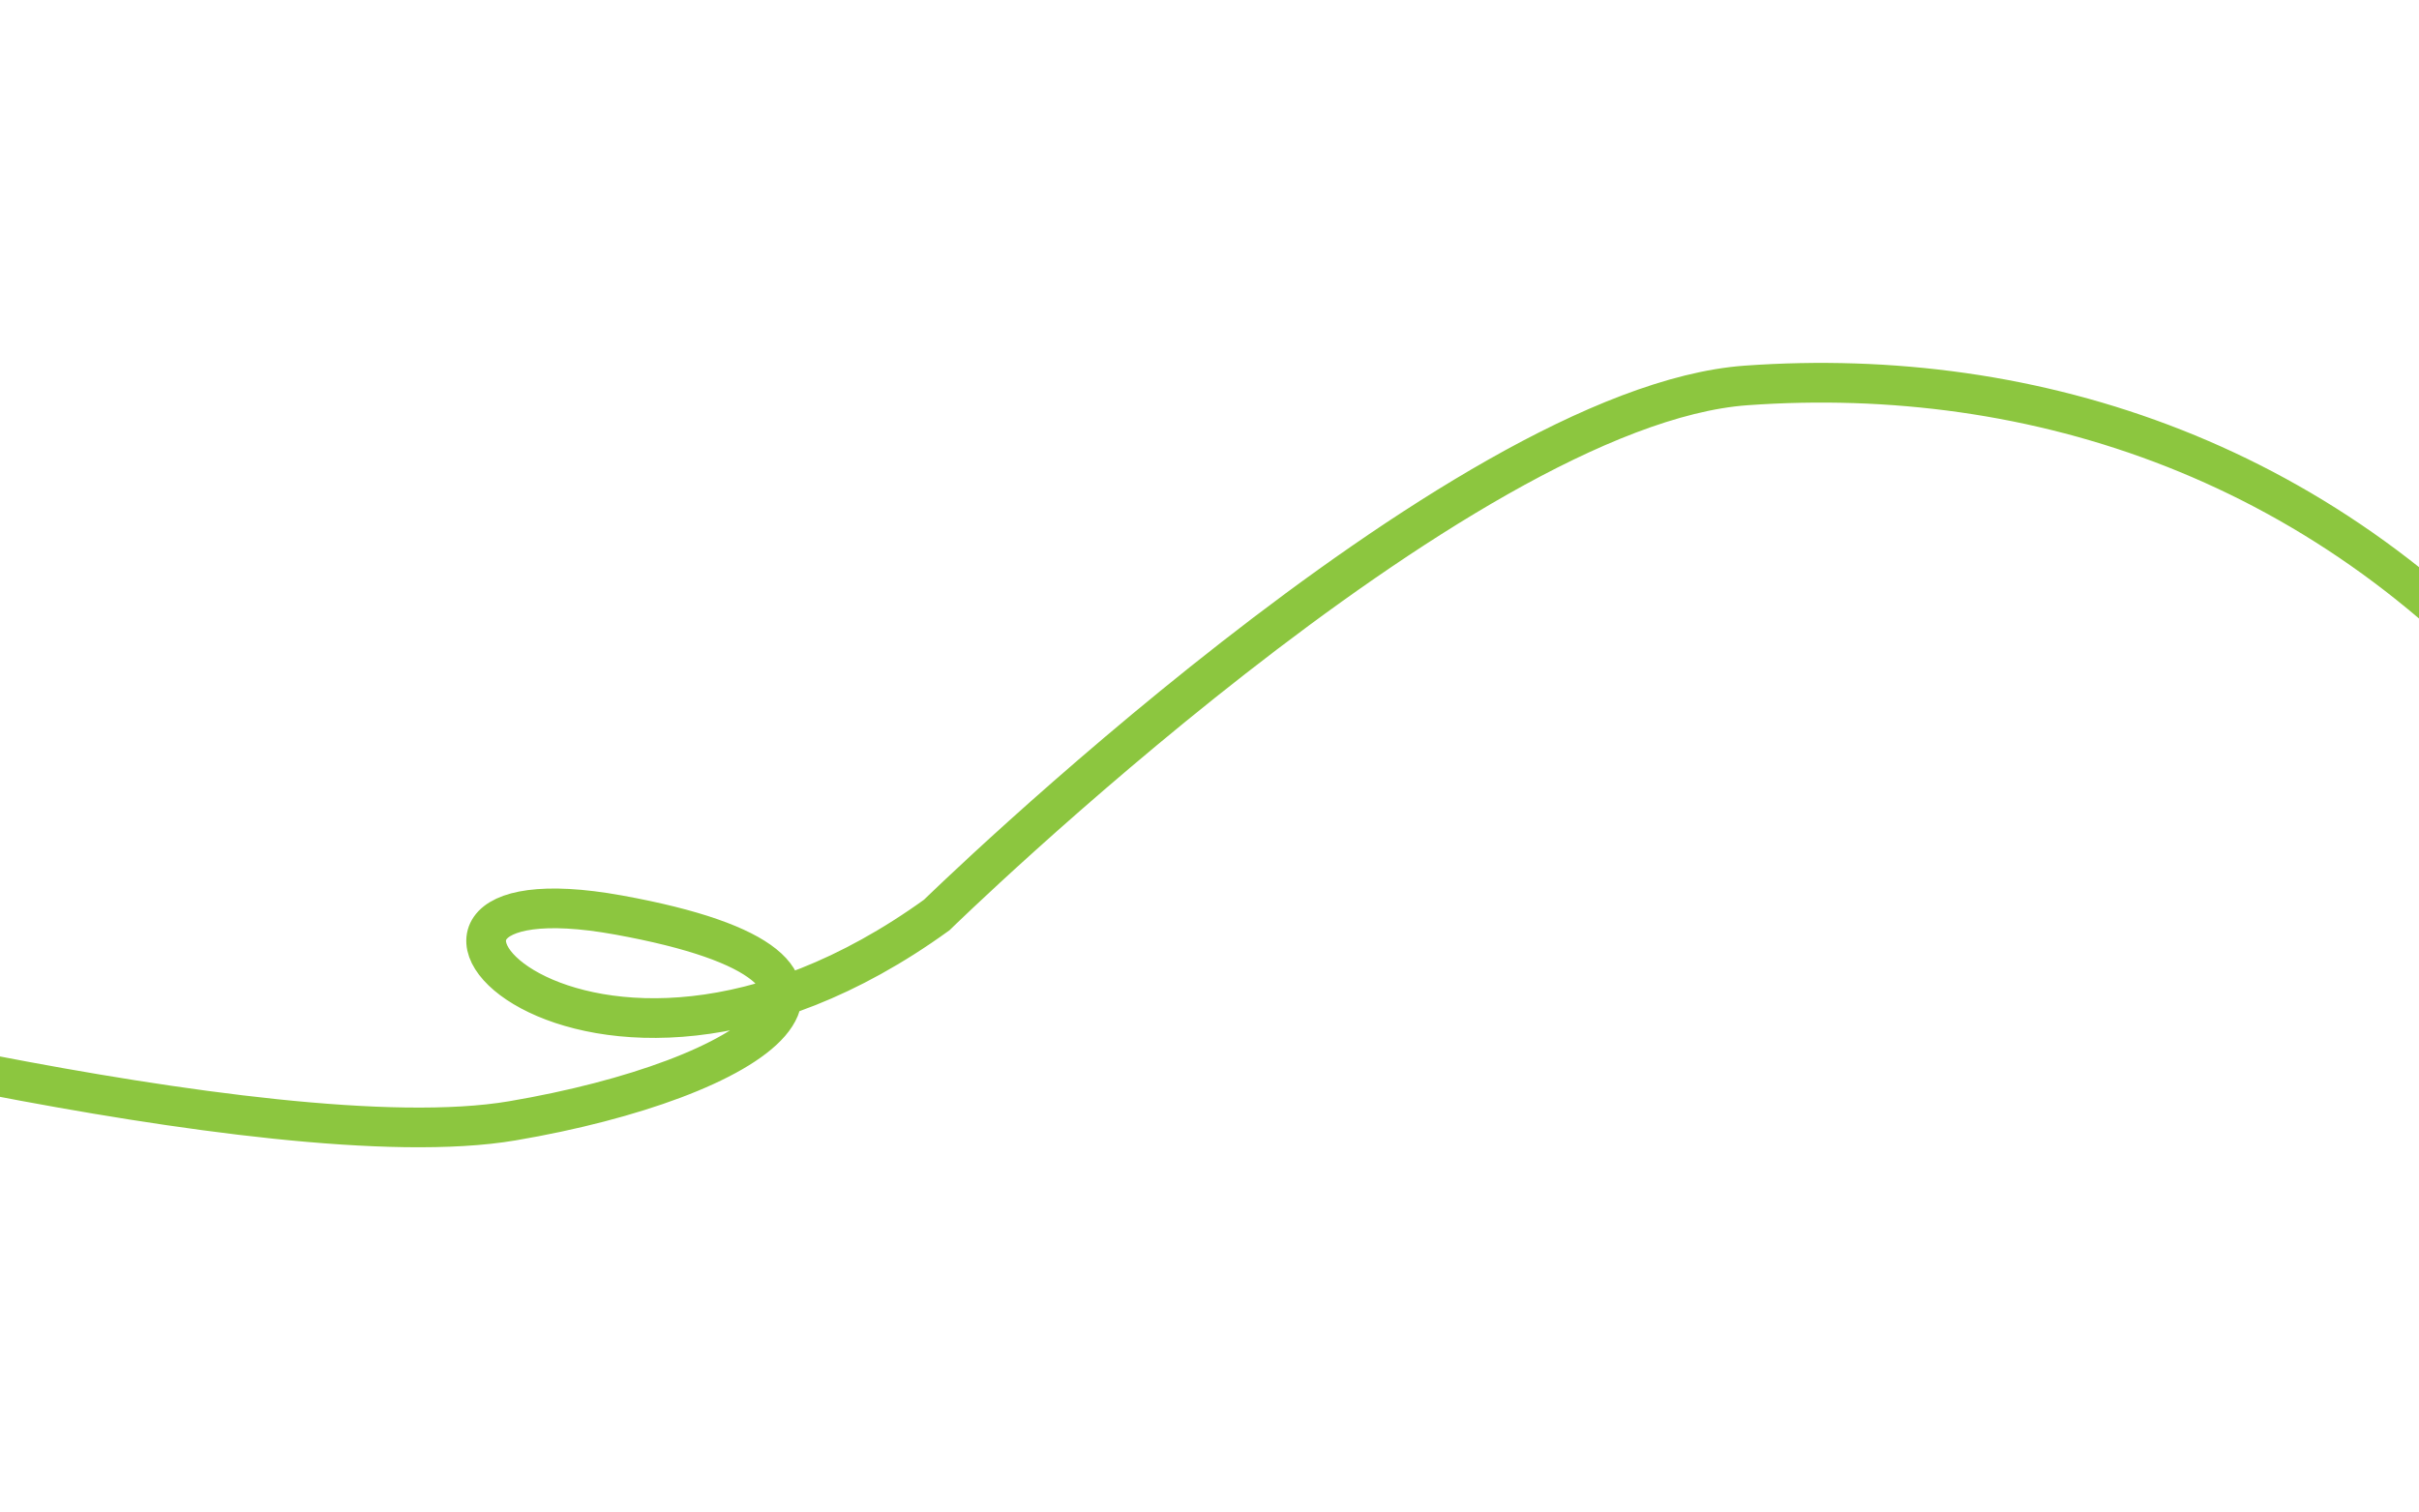
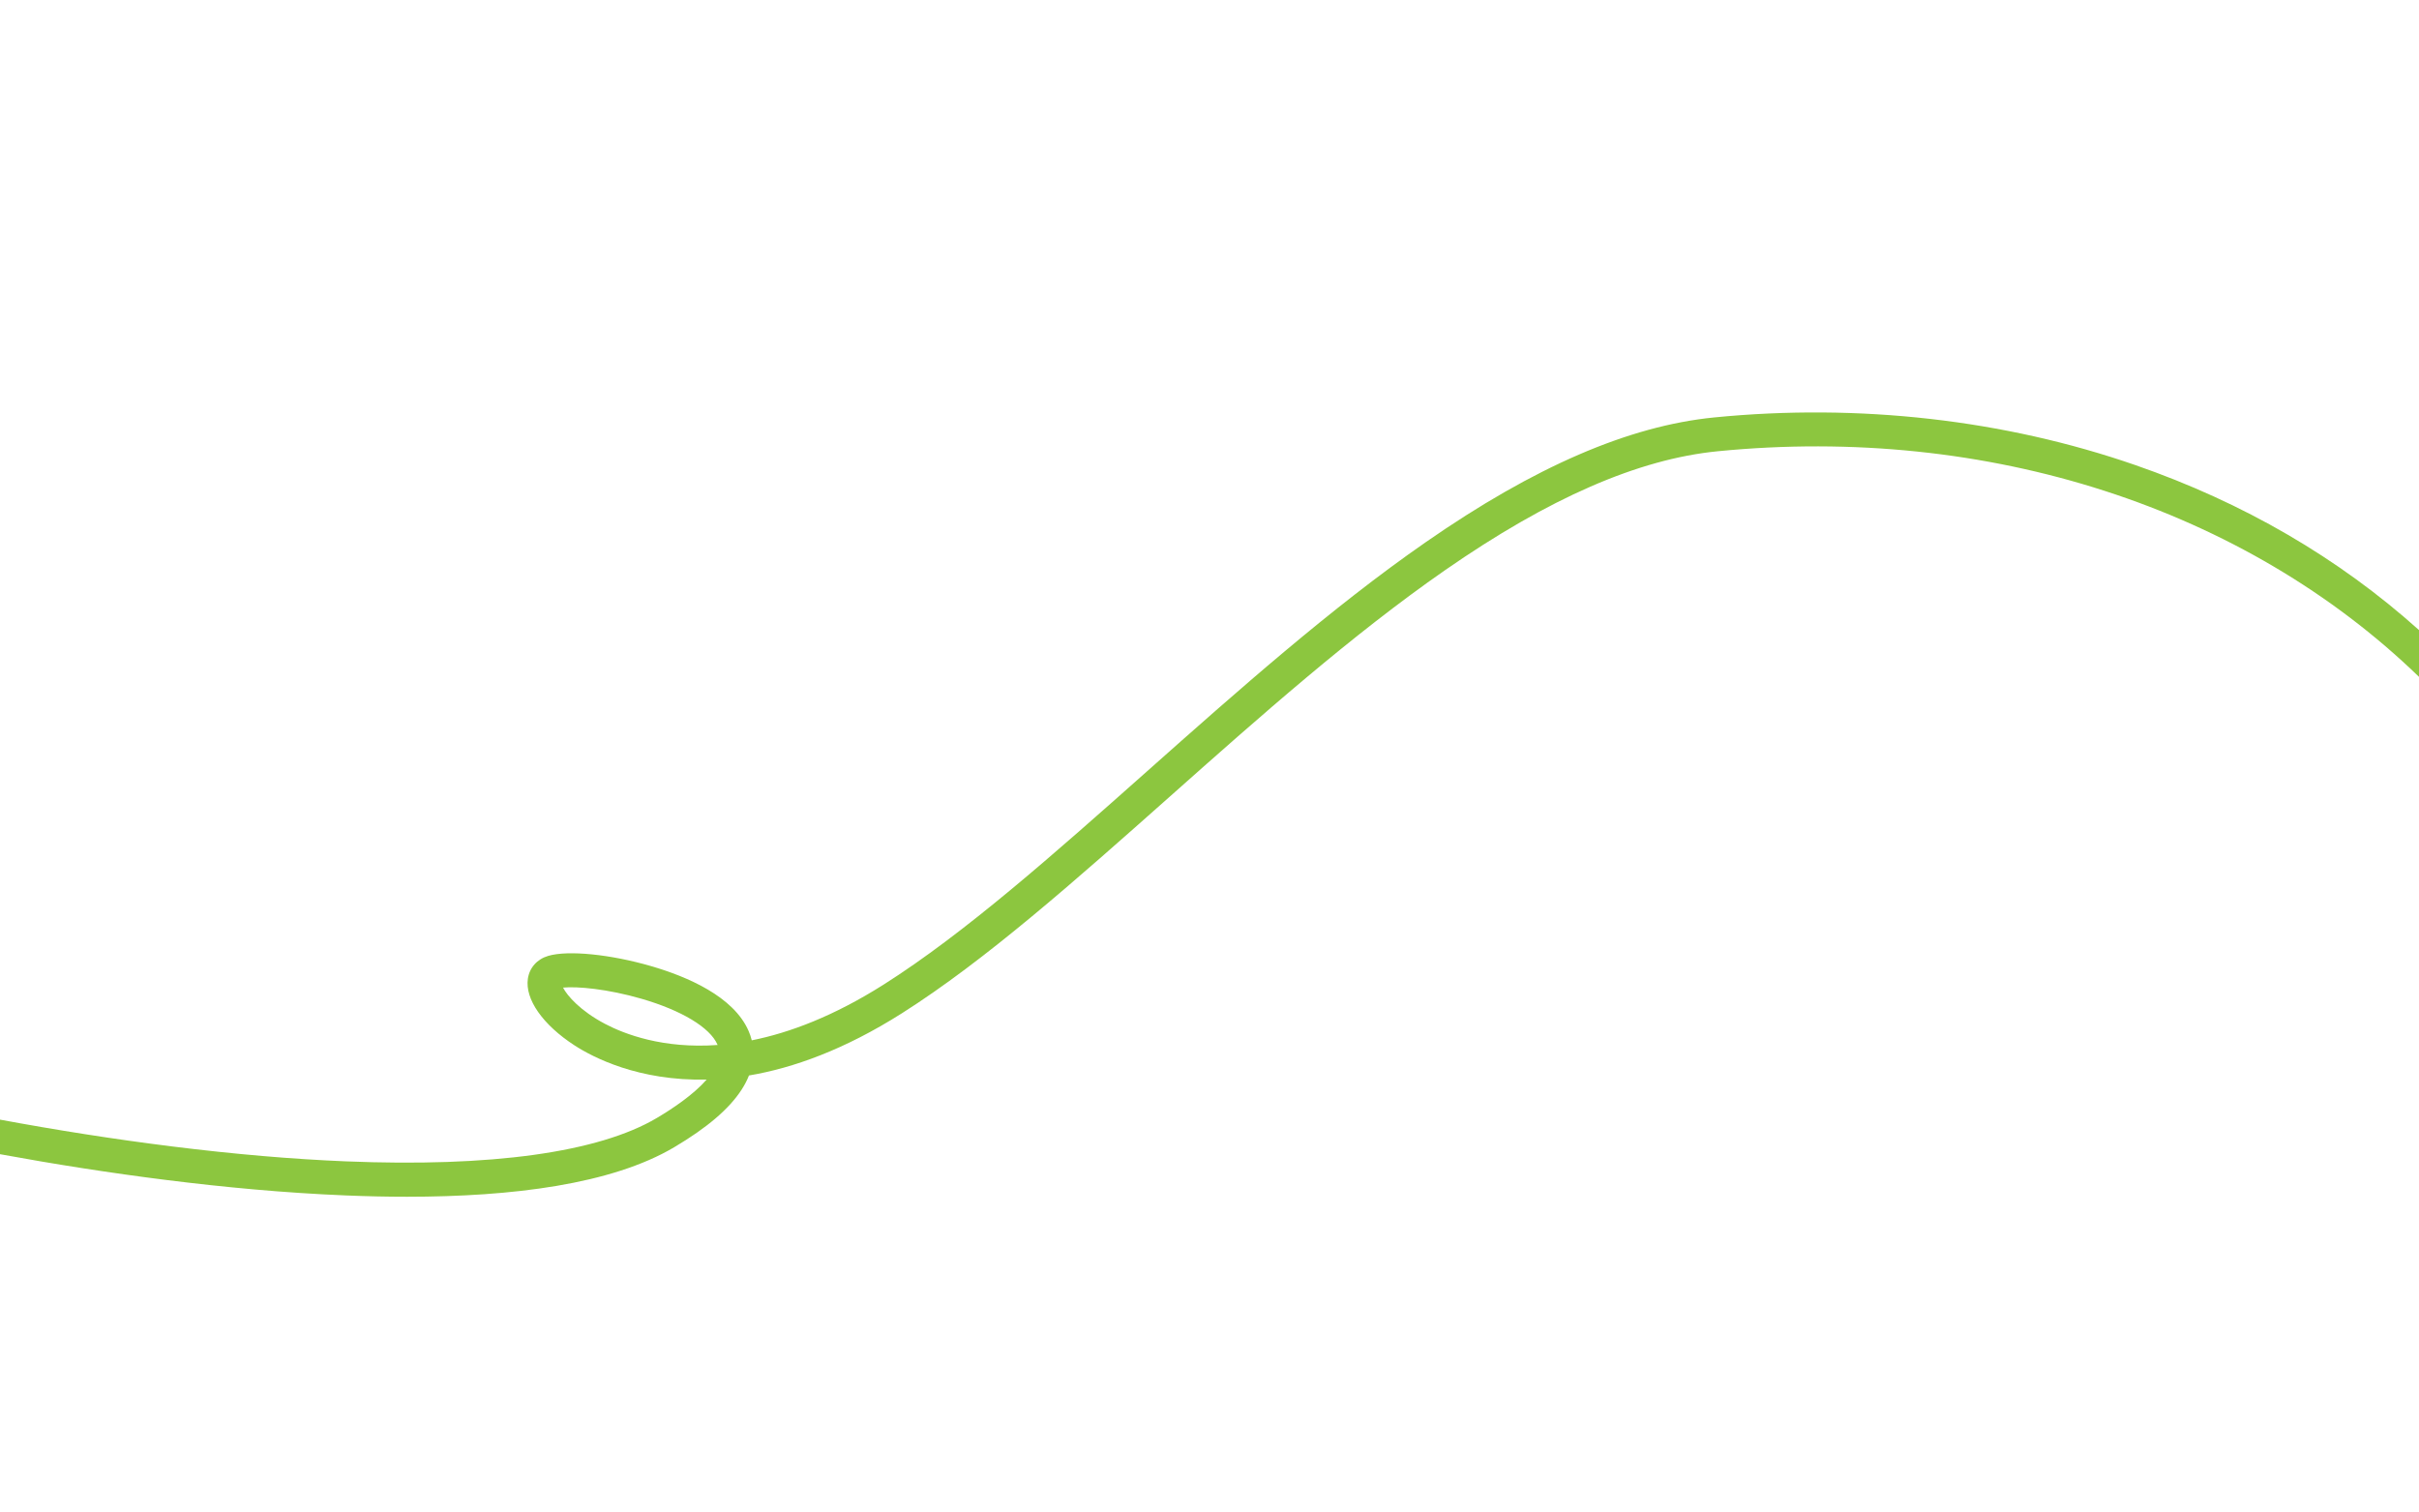
- <svg xmlns="http://www.w3.org/2000/svg" version="1.1" id="Calque_1" x="0px" y="0px" width="1279.997px" height="800px" viewBox="0 0 1279.997 800" enable-background="new 0 0 1279.997 800" xml:space="preserve">
-   <rect x="0.009" y="-864" fill="#AEDBDF" width="1279.988" height="800.002" />
-   <rect x="-3840.131" y="679" fill="#8CC63F" width="1280" height="17" />
-   <rect x="-5120.131" y="679" fill="#8CC63F" width="1280" height="17" />
-   <path fill="none" stroke="#8CC63F" stroke-width="21" stroke-miterlimit="10" d="M-2560.131,687.628  c0,0,304.778,47.206,689.761-76.257s425.085-79.888,697.782-108.938c272.696-29.05,352.901,25.709,465.188,36.458  c112.287,10.748,401.024-43.43,521.331-10.894c0,0,328.84,87.005,457.167,65.217s216.553-79.888,56.143-108.938  c-160.41-29.05-20.051,136.172,168.43,0c0,0,275.919-269.384,428.308-280.277s309.929,39.898,426.226,179.702  s393.819,280.94,602.352,213.761s259.743-242.581,632.695-220.966c0,0,198.561,20.631-5.962,73.284  c-204.522,52.653-16.397,165.134,98.343,84.014c0,0,168.2-144.752,172.325-70.49c4.989,89.83,181.572-126.557,277.54-178.304  c46.491-25.069,257.155-113.213,441.626-16.984c184.471,96.229,376.929,59.44,497.236,21.312  c120.307-38.128-7.701-108.88-119.988-27.177c-112.287,81.703,181.836,213.89,317.485,193.124  c165.808-25.382,380.988-32.218,701.808-97.581c320.819-65.363,574.957,71.132,603.028,143.757  c28.072,72.625,74.844,156.208-69.524,107.186c-144.369-49.022,235.68-117.035,376.039-73.46  c140.359,43.575,549.917,175.823,626.166,162.315" />
-   <line fill="#8CC63F" stroke="#8CC63F" stroke-width="20" stroke-miterlimit="10" x1="7732.869" y1="698" x2="6452.869" y2="698" />
+ <svg xmlns="http://www.w3.org/2000/svg" version="1.1" id="Calque_1" x="0px" y="0px" width="1280px" height="800px" viewBox="0 0 1280 800" enable-background="new 0 0 1280 800" xml:space="preserve">
+   <path fill="#8CC63F" d="M1129.85,246.14c-69.3-24.03-146.32-32.75-222.73-25.21c-45.19,4.45-95.15,26.06-152.74,66.06  c-50.13,34.81-99.5,78.67-147.25,121.08c-49.7,44.149-96.64,85.85-139.56,113.04c-26.26,16.64-49.64,25.479-69.78,29.51  c-0.44-1.83-1.03-3.48-1.67-4.95c-7.94-18.29-32.46-28.77-51.62-34.34c-21.54-6.26-43.91-8.49-54.39-5.42  c-5.9,1.729-9.93,6.25-10.79,12.1c-1.58,10.851,7.87,24.37,24.68,35.28c9.59,6.22,33.77,18.92,69.92,18.1  c-7,8.021-18.12,15.44-26.36,20.32c-30.92,18.32-87.97,26.11-164.56,22.96c-28.2-1.15-59.05-3.79-92.22-7.93  C60,602.9,29.27,598.02,0,592.59v18.29c28.65,5.26,58.59,9.98,88.55,13.72c29.38,3.67,61.91,6.79,94.45,8.11  c10.84,0.45,21.67,0.69,32.39,0.69c55.68,0,108.24-6.591,141.35-26.2c17.41-10.32,29.09-20.29,35.68-30.48  c1.67-2.59,2.95-5.09,3.89-7.5c23.37-3.939,50.5-13.64,80.89-32.899c44.16-27.98,91.63-70.15,141.89-114.79  c47.35-42.07,96.32-85.56,145.56-119.76c55-38.19,102.18-58.78,144.23-62.93c143.18-14.13,278.99,30.15,371.12,119.39v-24.75  C1237.43,295.28,1187.13,266,1129.85,246.14z M320.18,541.92c-13.12-6.9-20.06-14.93-22.25-19.21c7.46-0.74,23.67,0.71,41.55,5.91  c21.22,6.16,36.22,15.22,40.13,24.22c0.04,0.08,0.07,0.16,0.1,0.24C350.84,555.16,330.5,547.35,320.18,541.92z" />
</svg>
